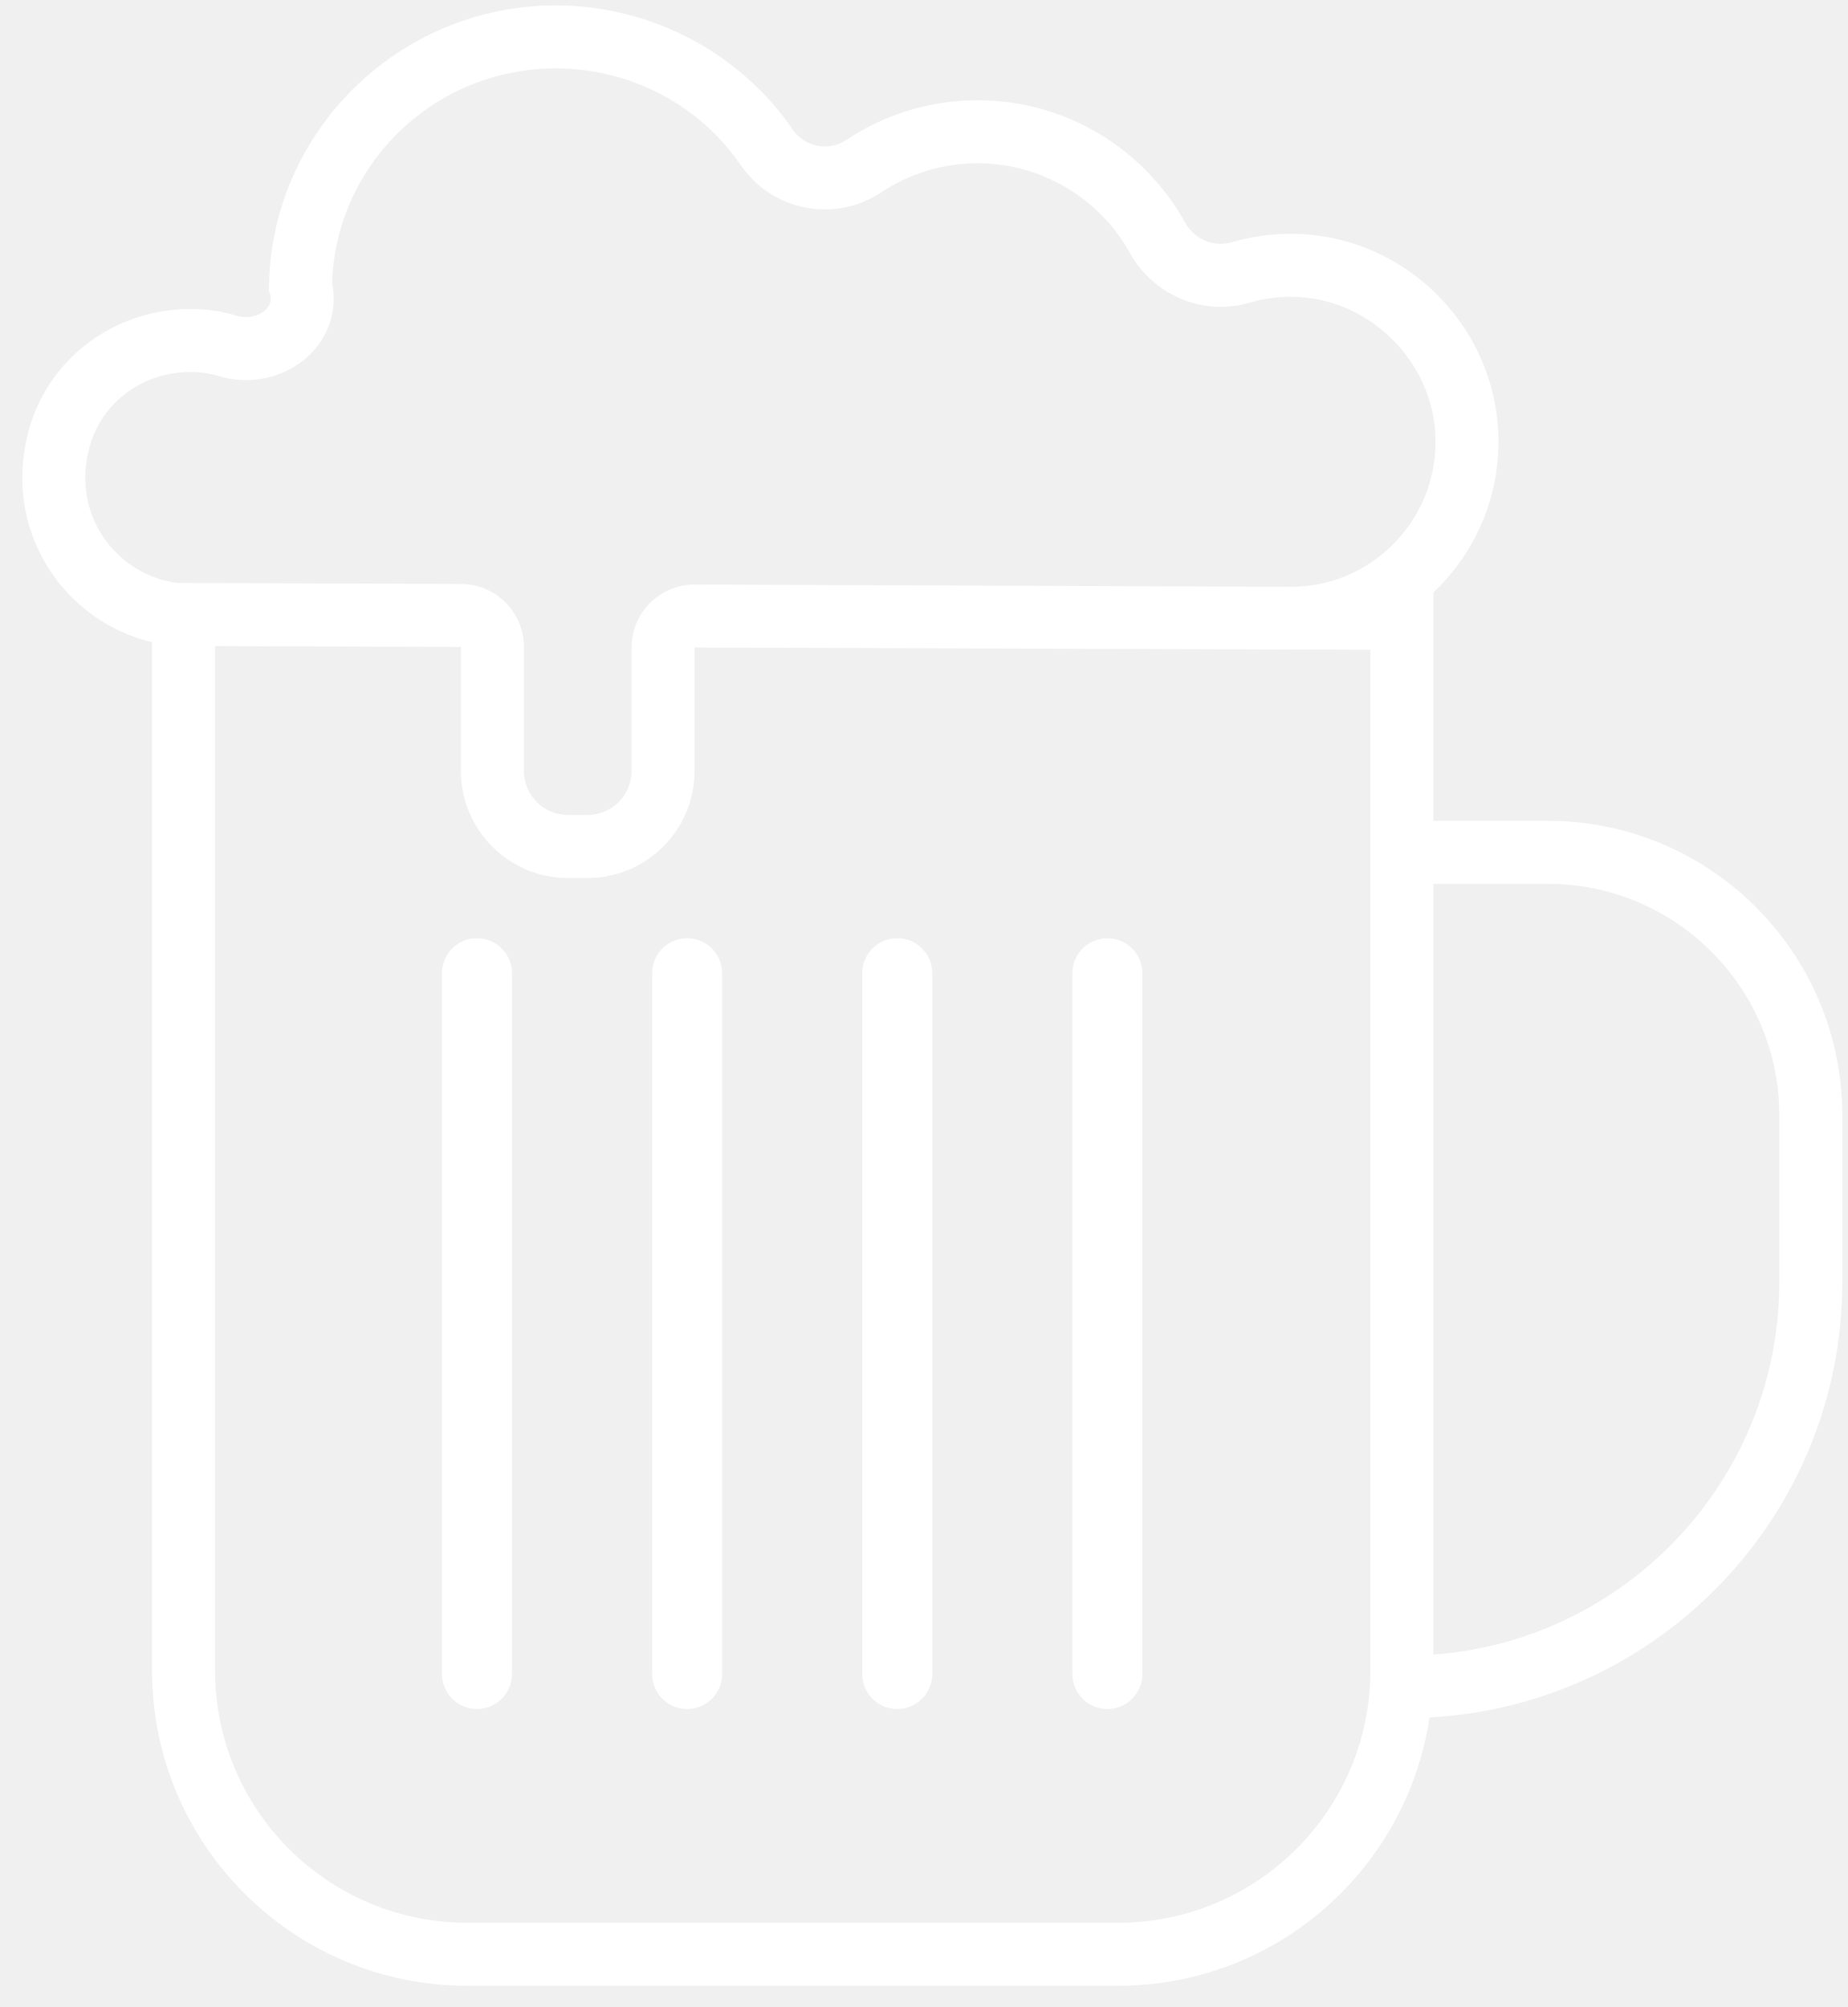
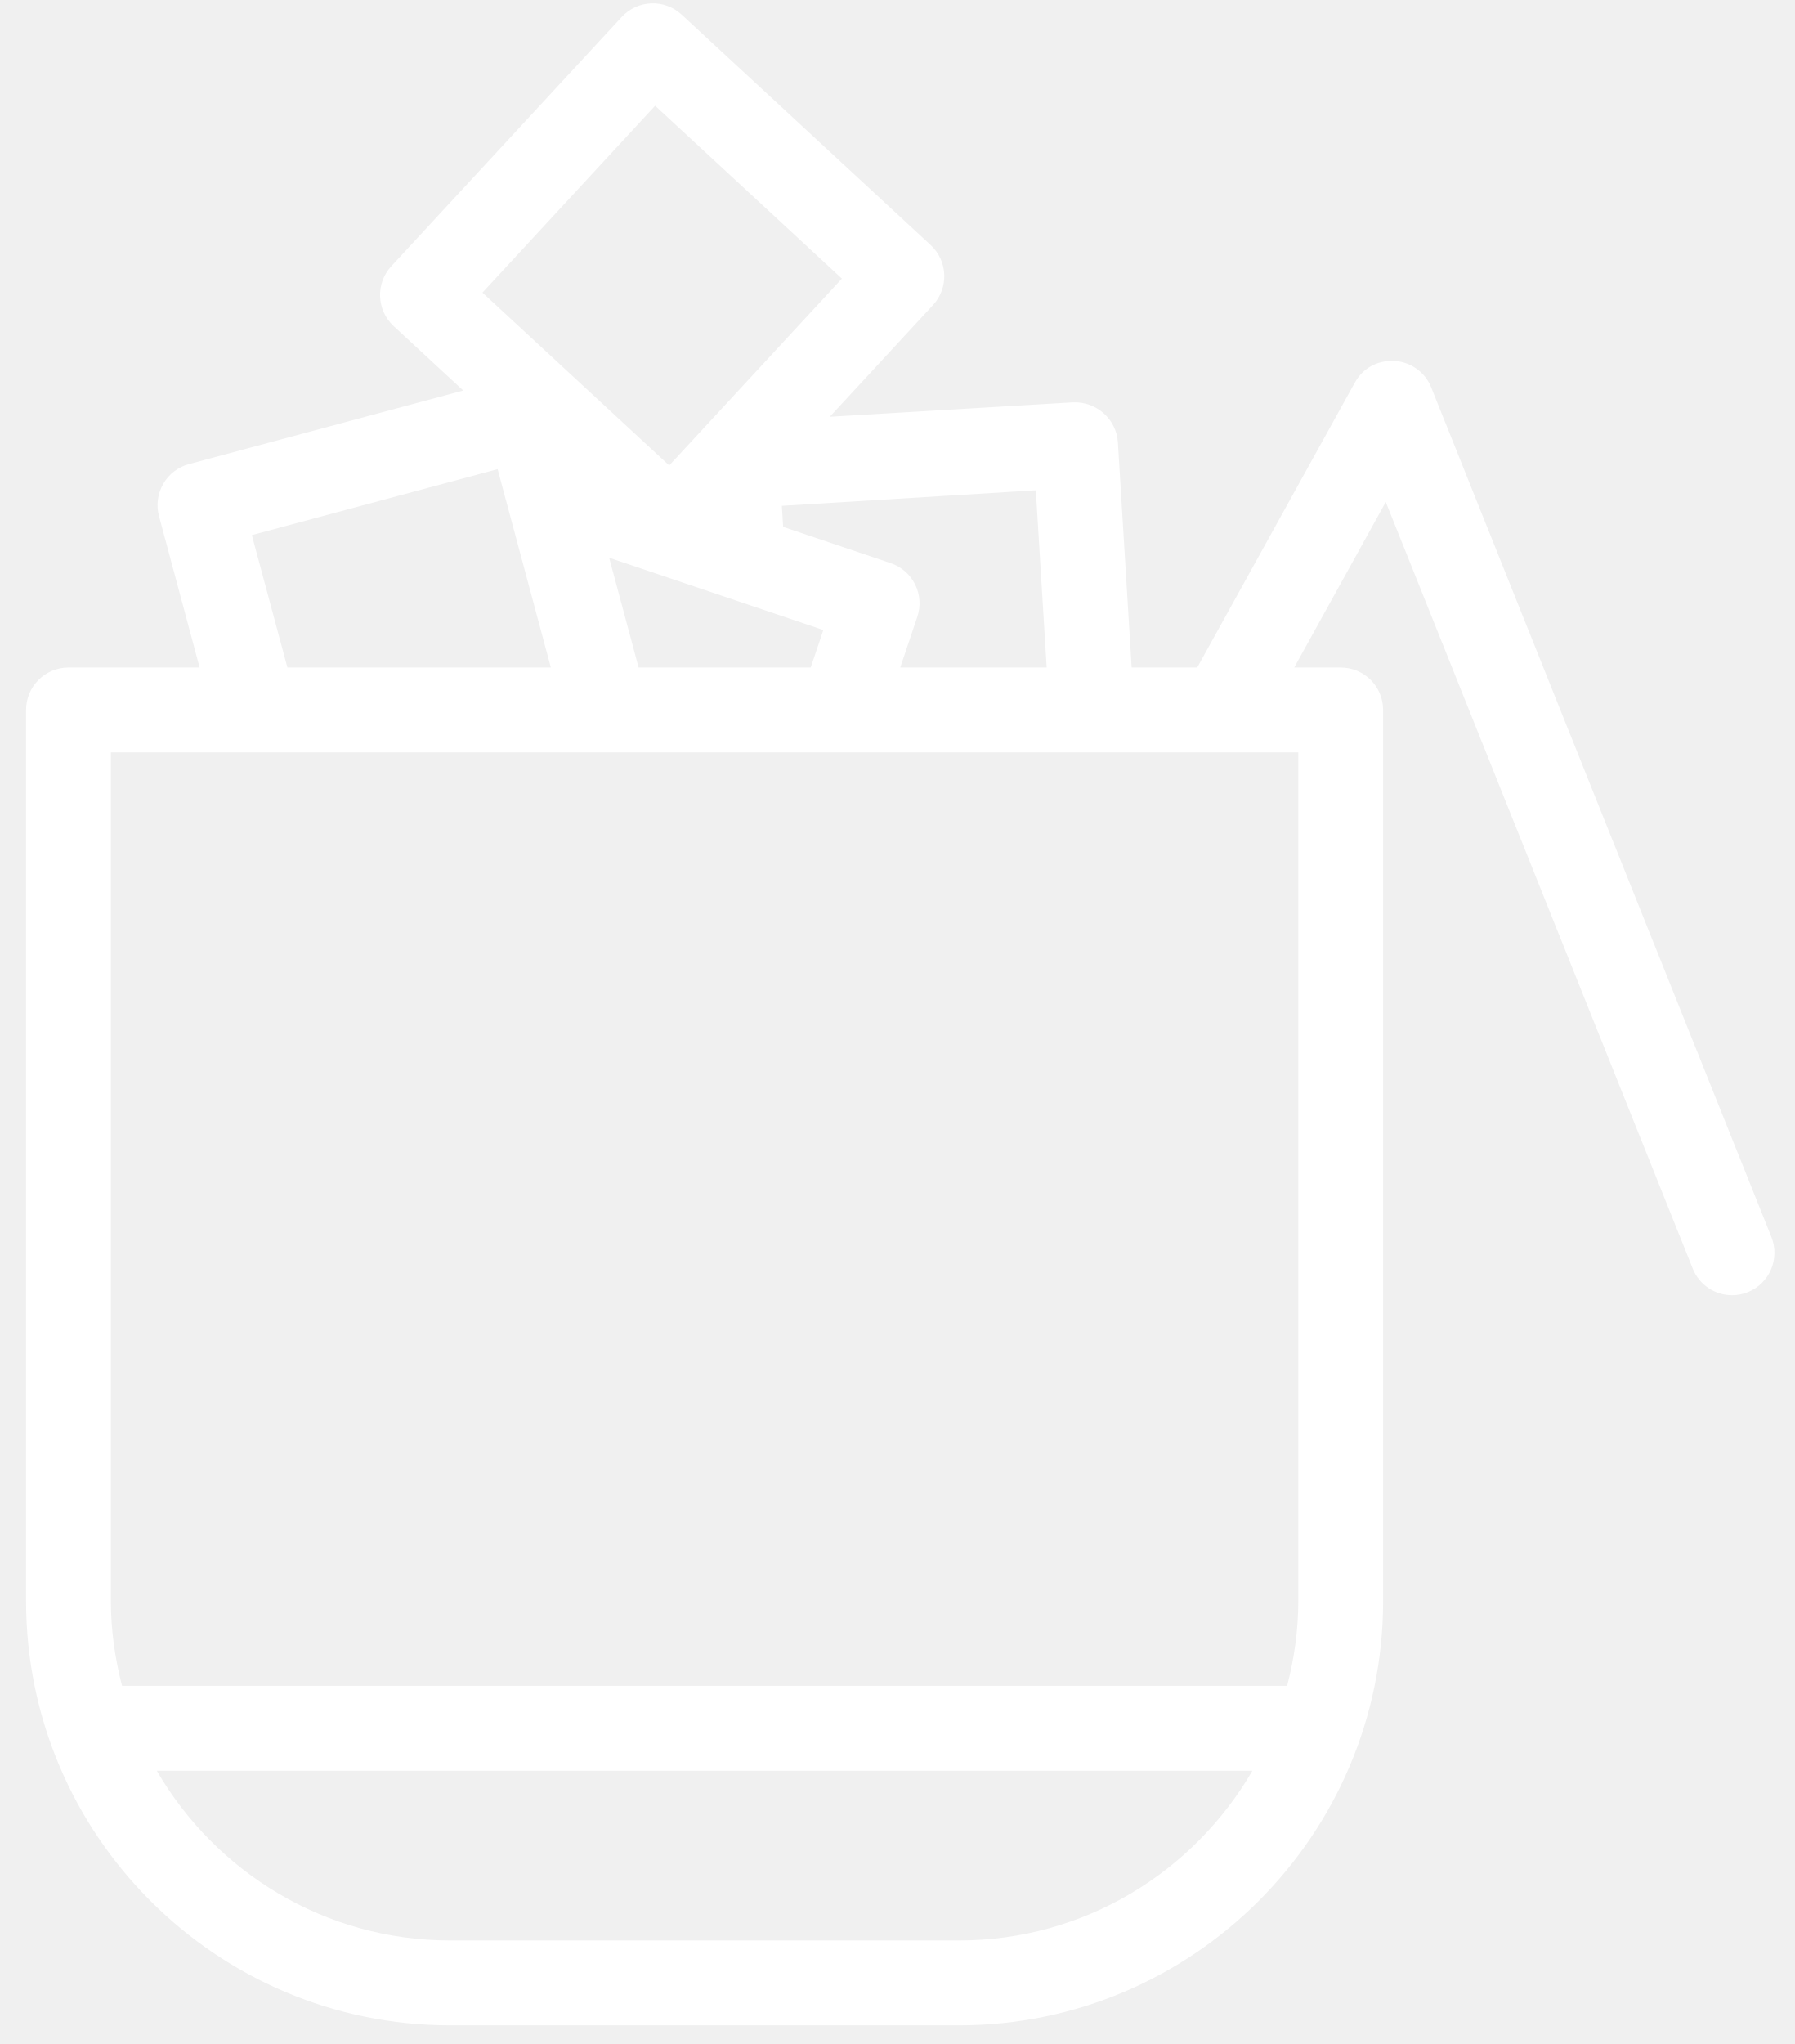
- <svg xmlns="http://www.w3.org/2000/svg" width="81px" height="88px">
-   <path fill-rule="evenodd" fill="#ffffff" d="M62.681,75.303 C61.683,81.960 55.960,87.069 49.028,87.069 L20.489,87.069 C12.855,87.069 6.667,80.878 6.667,73.242 L6.667,28.159 C2.753,27.222 0.033,23.189 1.285,18.790 C2.123,15.844 4.722,13.809 7.775,13.570 C7.973,13.554 8.167,13.547 8.358,13.547 C9.078,13.547 9.756,13.655 10.423,13.854 C10.537,13.888 10.657,13.904 10.778,13.904 C11.436,13.904 12.103,13.426 11.794,12.776 C11.794,12.757 11.794,12.738 11.794,12.718 C11.794,5.825 17.471,0.237 24.362,0.237 C28.640,0.237 32.506,2.392 34.754,5.674 C35.086,6.160 35.619,6.421 36.164,6.421 C36.492,6.421 36.824,6.326 37.120,6.130 C38.765,5.035 40.740,4.396 42.865,4.396 C46.777,4.396 50.184,6.558 51.959,9.752 C52.284,10.338 52.885,10.691 53.525,10.691 C53.688,10.691 53.855,10.668 54.020,10.619 C54.834,10.381 55.695,10.253 56.586,10.253 C56.793,10.253 57.000,10.259 57.209,10.273 C61.735,10.574 65.406,14.266 65.686,18.794 C65.860,21.628 64.730,24.195 62.851,25.979 L62.851,35.991 L67.873,35.991 C74.989,35.991 80.780,41.783 80.780,48.902 L80.780,56.219 C80.780,66.422 72.748,74.762 62.681,75.303 ZM9.429,73.243 C9.429,79.353 14.380,84.306 20.488,84.306 L49.028,84.306 C55.137,84.306 60.089,79.352 60.089,73.242 L60.089,37.373 L60.089,28.490 C56.344,28.478 42.120,28.433 30.455,28.392 L30.455,33.800 C30.455,36.394 28.353,38.497 25.759,38.497 L24.905,38.497 C22.312,38.497 20.210,36.394 20.210,33.800 L20.210,28.367 C15.523,28.350 11.607,28.336 9.429,28.329 L9.429,73.243 ZM62.930,18.964 C62.737,15.844 60.144,13.236 57.026,13.029 C56.879,13.019 56.732,13.014 56.586,13.014 C55.976,13.014 55.374,13.100 54.796,13.270 C54.382,13.391 53.954,13.453 53.525,13.453 C51.878,13.453 50.354,12.549 49.545,11.094 C48.197,8.666 45.637,7.158 42.865,7.158 C41.357,7.158 39.899,7.598 38.648,8.430 C37.908,8.922 37.049,9.183 36.164,9.183 C34.689,9.183 33.310,8.455 32.476,7.235 C30.660,4.583 27.627,2.999 24.362,2.999 C19.061,2.999 14.729,7.189 14.560,12.403 C14.736,13.262 14.582,14.155 14.107,14.908 C13.423,15.993 12.147,16.666 10.778,16.666 C10.386,16.666 10.000,16.610 9.632,16.500 C9.201,16.371 8.784,16.309 8.358,16.309 C8.238,16.309 8.115,16.313 7.991,16.323 C6.044,16.476 4.454,17.741 3.940,19.547 C3.537,20.961 3.744,22.378 4.522,23.536 C5.267,24.646 6.438,25.379 7.749,25.561 L20.219,25.605 C21.740,25.610 22.971,26.845 22.971,28.367 L22.971,33.800 C22.971,34.867 23.838,35.735 24.905,35.735 L25.759,35.735 C26.826,35.735 27.694,34.867 27.694,33.800 L27.694,28.392 C27.694,27.658 27.986,26.954 28.506,26.436 C29.023,25.920 29.725,25.630 30.455,25.630 C30.458,25.630 30.461,25.630 30.464,25.630 L54.489,25.722 L56.588,25.731 C58.359,25.731 60.004,25.019 61.219,23.727 C62.432,22.436 63.040,20.744 62.930,18.964 ZM78.018,48.902 C78.018,43.306 73.467,38.754 67.873,38.754 L62.851,38.754 L62.851,72.549 C71.317,71.932 78.018,64.844 78.018,56.219 L78.018,48.902 ZM22.450,42.674 L22.450,73.398 C22.450,74.247 21.763,74.934 20.914,74.934 C20.066,74.934 19.379,74.247 19.379,73.398 L19.379,42.674 C19.379,41.825 20.066,41.138 20.914,41.138 C21.763,41.138 22.450,41.825 22.450,42.674 ZM30.129,41.138 C30.977,41.138 31.664,41.825 31.664,42.674 L31.664,73.398 C31.664,74.247 30.977,74.934 30.129,74.934 C29.280,74.934 28.593,74.247 28.593,73.398 L28.593,42.674 C28.593,41.825 29.280,41.138 30.129,41.138 ZM39.343,41.138 C40.191,41.138 40.878,41.825 40.878,42.674 L40.878,73.398 C40.878,74.247 40.191,74.934 39.343,74.934 C38.494,74.934 37.807,74.247 37.807,73.398 L37.807,42.674 C37.807,41.825 38.494,41.138 39.343,41.138 ZM48.557,41.138 C49.406,41.138 50.092,41.825 50.092,42.674 L50.092,73.398 C50.092,74.247 49.406,74.934 48.557,74.934 C47.708,74.934 47.021,74.247 47.021,73.398 L47.021,42.674 C47.021,41.825 47.708,41.138 48.557,41.138 Z" />
+ <svg xmlns="http://www.w3.org/2000/svg" width="65px" height="74px">
+   <path fill-rule="evenodd" fill="#fff" d="M63.292,46.781 C63.106,46.856 62.914,46.891 62.722,46.891 C62.113,46.891 61.537,46.526 61.298,45.926 L50.182,18.174 L46.867,24.166 L48.550,24.166 C49.399,24.166 50.086,24.853 50.086,25.702 L50.086,57.962 C50.086,66.432 43.196,73.324 34.729,73.324 L16.301,73.324 C7.834,73.324 0.944,66.432 0.944,57.962 L0.944,25.702 C0.944,24.853 1.631,24.166 2.480,24.166 L7.229,24.166 L5.758,18.686 C5.650,18.291 5.707,17.873 5.911,17.519 C6.112,17.166 6.448,16.908 6.841,16.803 L16.775,14.138 L14.255,11.807 C13.634,11.231 13.595,10.259 14.171,9.637 L22.513,0.615 C23.089,-0.007 24.057,-0.048 24.684,0.529 L33.703,8.873 C34.324,9.449 34.363,10.421 33.787,11.044 L30.048,15.089 L38.856,14.566 C39.705,14.533 40.428,15.171 40.482,16.017 L40.980,24.166 L43.355,24.166 L49.060,13.855 C49.348,13.338 49.858,13.039 50.500,13.066 C51.091,13.104 51.610,13.477 51.829,14.028 L64.147,44.783 C64.462,45.570 64.081,46.465 63.292,46.781 ZM16.301,70.251 L34.729,70.251 C39.266,70.251 43.225,67.774 45.353,64.107 L5.677,64.107 C7.805,67.774 11.764,70.251 16.301,70.251 ZM9.120,19.373 L10.408,24.166 L19.948,24.166 L18.020,16.985 L9.120,19.373 ZM30.488,10.087 L23.724,3.828 L17.471,10.594 L24.234,16.852 L30.488,10.087 ZM22.059,20.191 L23.126,24.166 L29.358,24.166 L29.816,22.808 L22.059,20.191 ZM37.510,17.750 L28.313,18.312 L28.360,19.075 L32.254,20.388 C33.059,20.659 33.490,21.530 33.217,22.334 L32.600,24.166 L37.903,24.166 L37.510,17.750 ZM4.015,27.238 L4.015,57.962 C4.015,59.024 4.165,60.050 4.420,61.034 L46.610,61.034 C46.865,60.050 47.015,59.024 47.015,57.962 L47.015,27.238 L4.015,27.238 Z" />
</svg>
